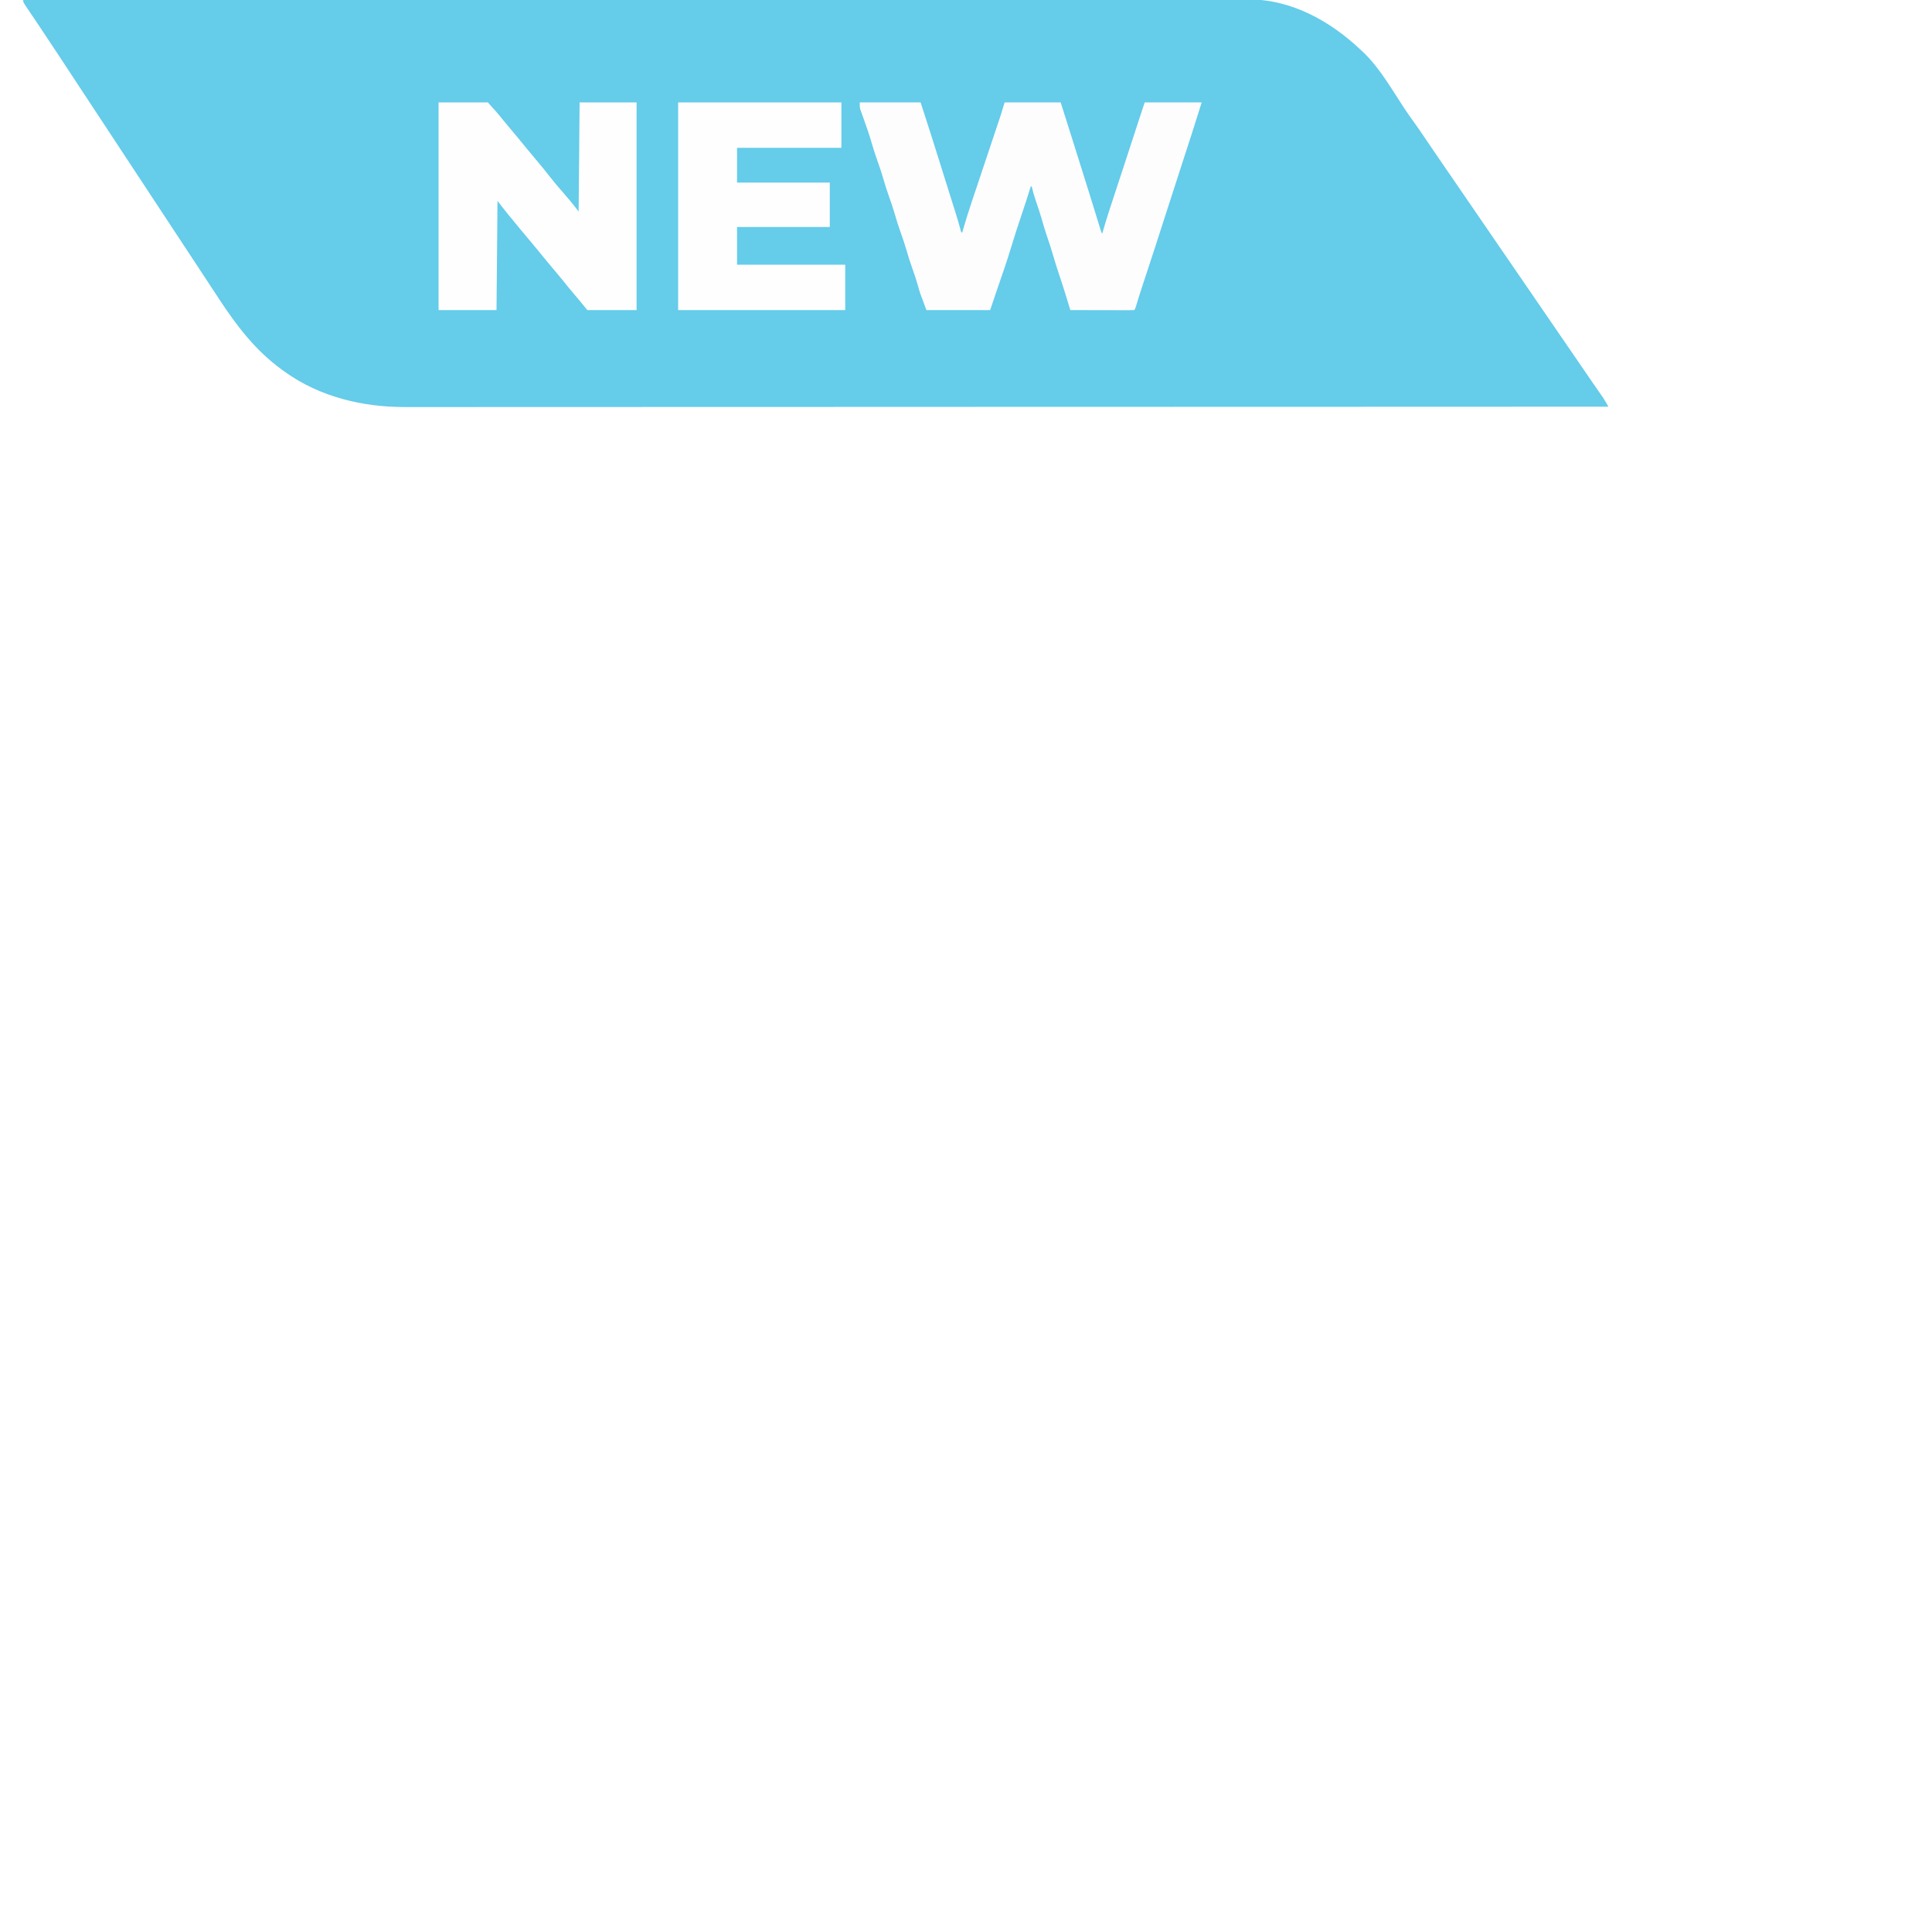
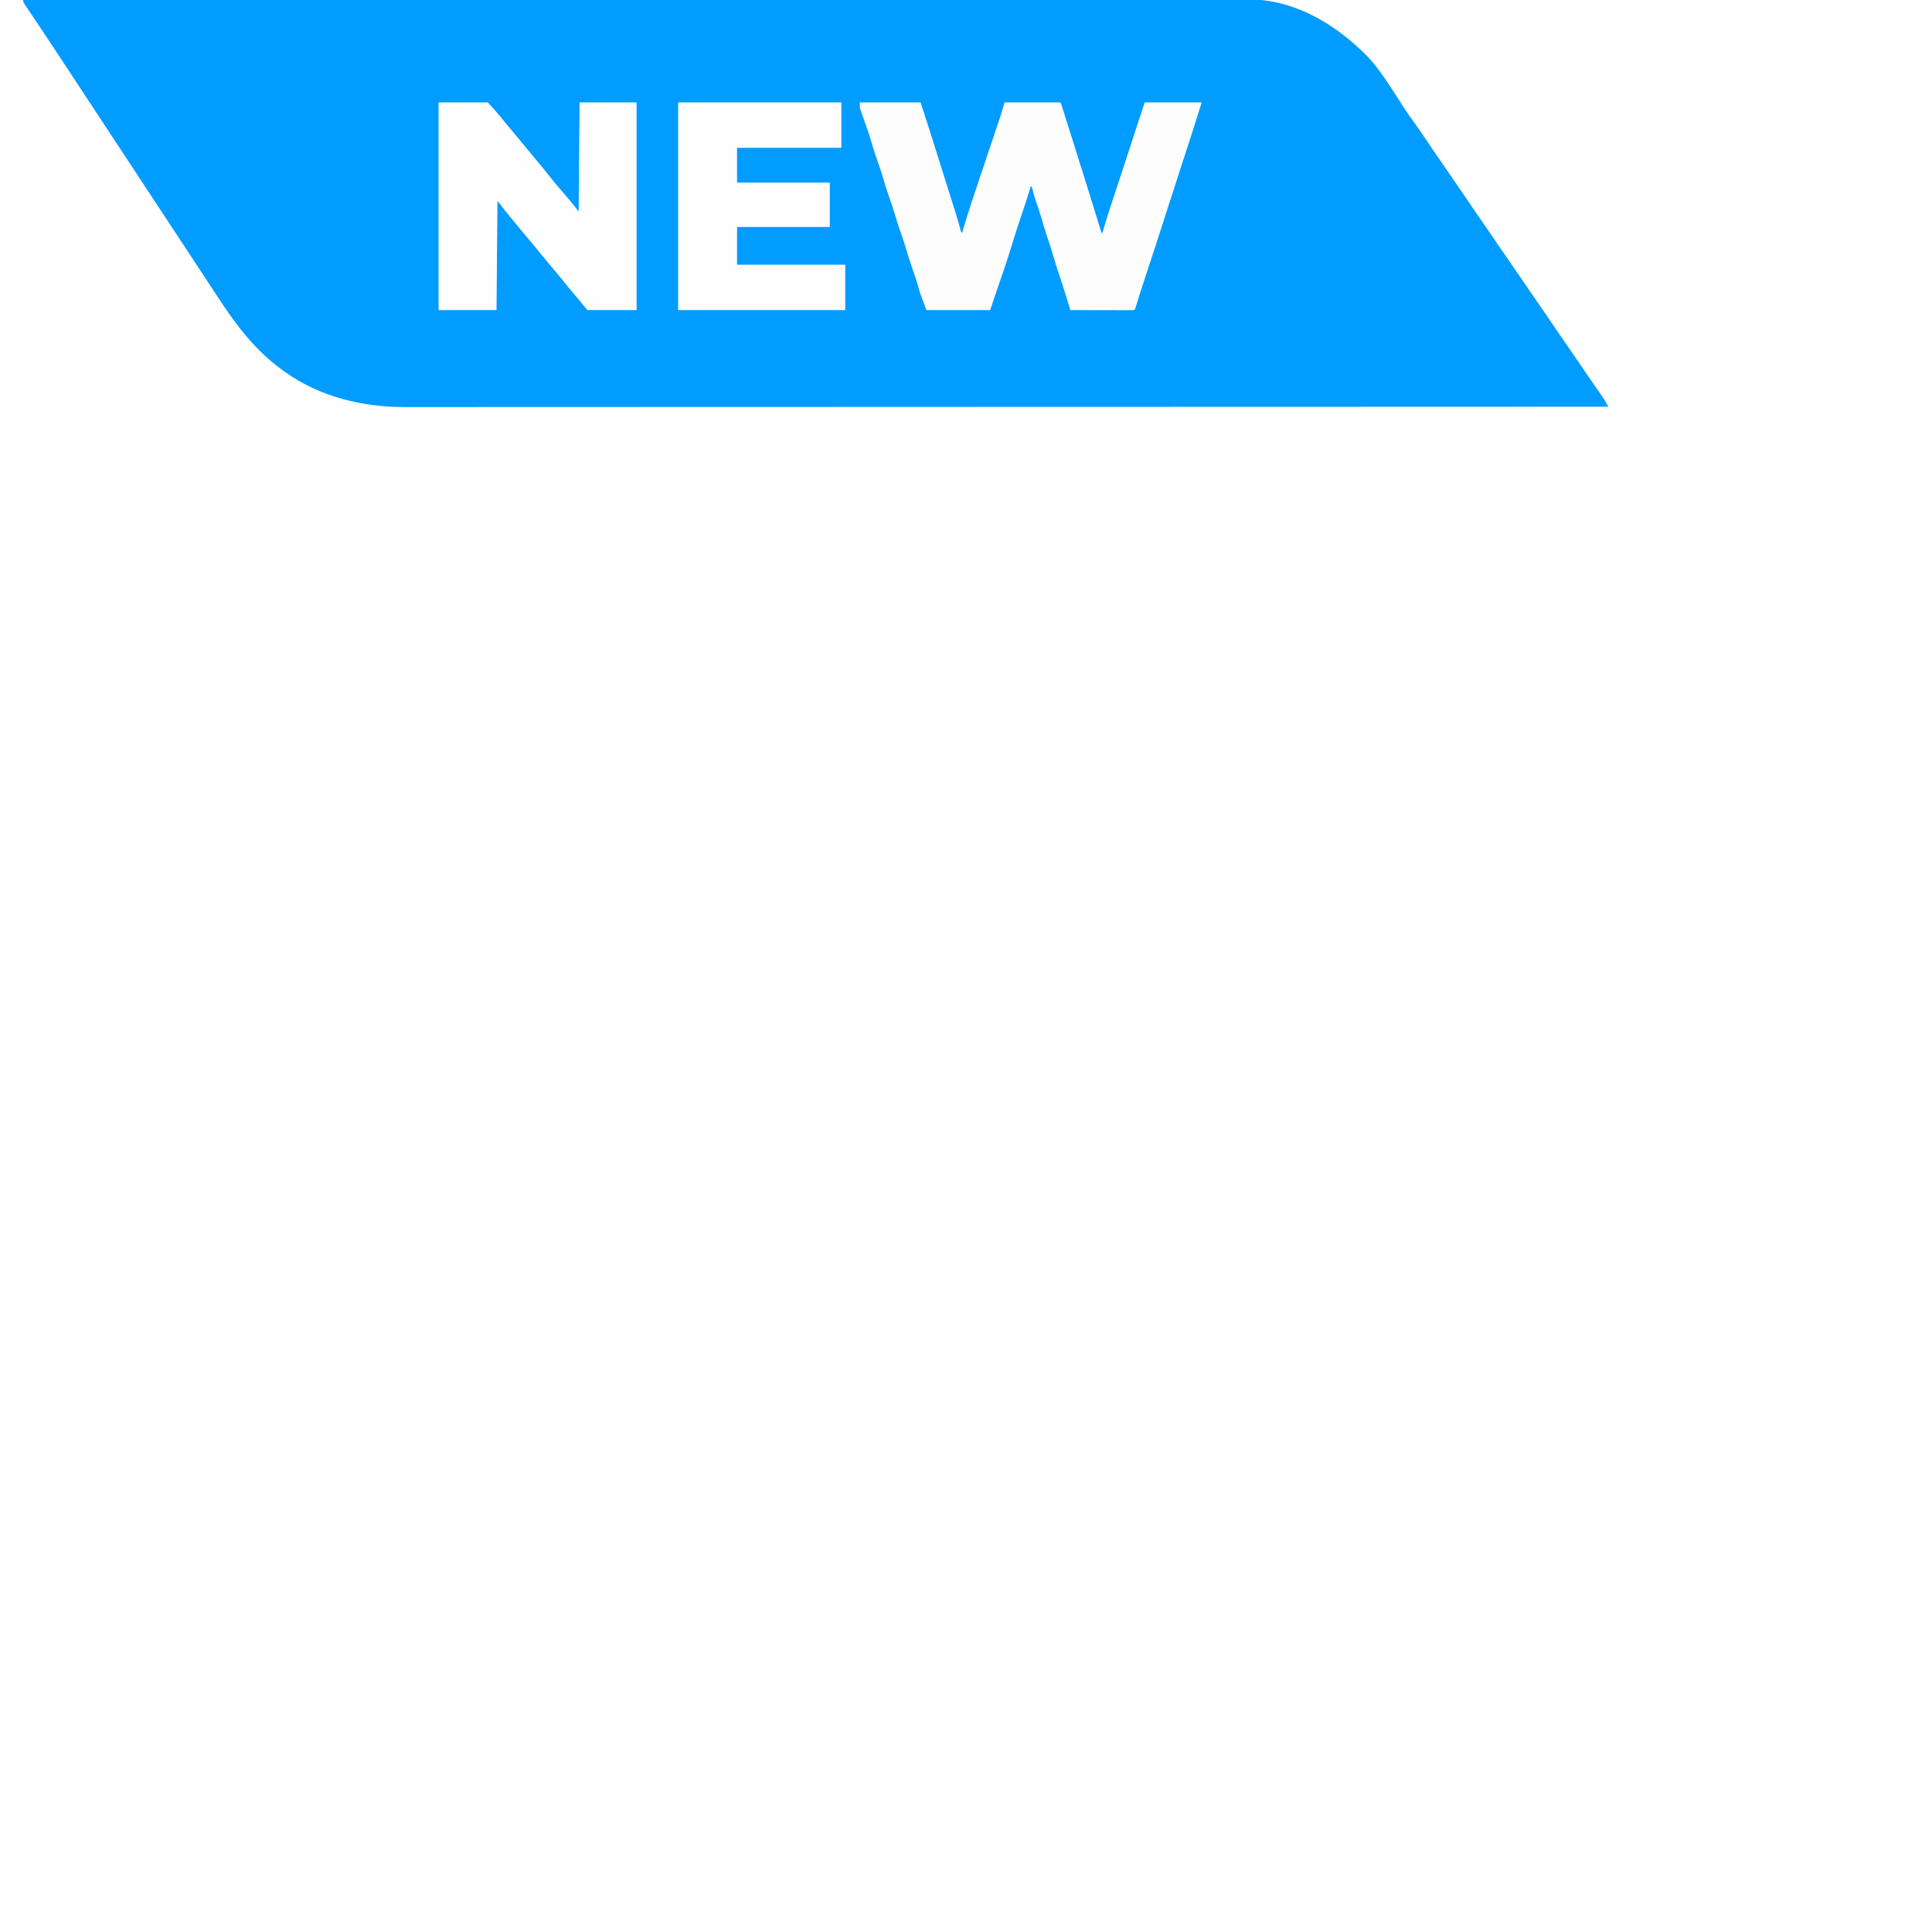
<svg xmlns="http://www.w3.org/2000/svg" version="1.1" width="2000" height="2000">
-   <path d="M0 0 C39.275 -0.027 78.55 -0.054 117.825 -0.079 C118.594 -0.08 119.362 -0.08 120.154 -0.081 C202.519 -0.134 284.884 -0.18 367.249 -0.212 C369.079 -0.212 370.909 -0.213 372.739 -0.214 C411.149 -0.228 449.56 -0.242 487.971 -0.254 C507.266 -0.261 526.562 -0.267 545.857 -0.274 C548.768 -0.275 551.678 -0.276 554.589 -0.277 C599.4 -0.292 644.211 -0.311 689.022 -0.343 C689.986 -0.344 690.949 -0.345 691.941 -0.345 C707.471 -0.356 723.001 -0.368 738.531 -0.379 C783.27 -0.412 828.009 -0.443 872.748 -0.456 C874.129 -0.456 874.129 -0.456 875.537 -0.457 C895.743 -0.462 915.948 -0.467 936.153 -0.47 C944.284 -0.471 952.414 -0.473 960.544 -0.474 C961.434 -0.475 962.324 -0.475 963.241 -0.475 C991.895 -0.48 1020.548 -0.502 1049.202 -0.531 C1078.075 -0.561 1106.947 -0.575 1135.819 -0.568 C1139.813 -0.567 1143.806 -0.566 1147.799 -0.566 C1148.582 -0.565 1149.365 -0.565 1150.171 -0.565 C1162.547 -0.563 1174.923 -0.578 1187.3 -0.6 C1199.48 -0.621 1211.661 -0.625 1223.842 -0.609 C1230.354 -0.601 1236.865 -0.602 1243.376 -0.624 C1249.308 -0.645 1255.24 -0.642 1261.172 -0.621 C1263.297 -0.617 1265.422 -0.622 1267.546 -0.636 C1312.535 -0.92 1353.097 21.678 1385 52 C1385.632 52.579 1386.263 53.158 1386.914 53.754 C1404.047 69.953 1416.567 92.142 1429.421 111.667 C1433.131 117.284 1436.982 122.761 1440.964 128.187 C1444.527 133.11 1447.912 138.152 1451.312 143.188 C1452.813 145.403 1454.315 147.617 1455.816 149.832 C1456.536 150.894 1457.255 151.955 1457.997 153.049 C1460.567 156.835 1463.154 160.608 1465.75 164.375 C1469.678 170.076 1473.593 175.785 1477.5 181.5 C1481.492 187.339 1485.49 193.173 1489.5 199 C1494.067 205.636 1498.617 212.284 1503.164 218.934 C1506.602 223.961 1510.047 228.983 1513.5 234 C1517.51 239.827 1521.508 245.661 1525.5 251.5 C1531.319 260.01 1537.156 268.507 1543 277 C1549.401 286.302 1555.79 295.612 1562.164 304.933 C1565.602 309.96 1569.047 314.983 1572.5 320 C1577.067 326.636 1581.617 333.284 1586.164 339.934 C1589.602 344.961 1593.047 349.983 1596.5 355 C1600.51 360.827 1604.508 366.661 1608.5 372.5 C1612.535 378.4 1616.575 384.298 1620.625 390.188 C1621.066 390.829 1621.507 391.471 1621.961 392.133 C1624.295 395.529 1626.637 398.92 1628.988 402.305 C1629.729 403.374 1629.729 403.374 1630.484 404.464 C1631.419 405.815 1632.357 407.163 1633.297 408.51 C1633.724 409.127 1634.15 409.744 1634.59 410.379 C1634.96 410.911 1635.33 411.443 1635.711 411.99 C1637.594 414.926 1639.276 417.968 1641 421 C1602.425 421.016 1563.849 421.032 1525.274 421.048 C1524.519 421.048 1523.764 421.048 1522.986 421.049 C1442.076 421.081 1361.165 421.108 1280.255 421.127 C1278.457 421.127 1276.659 421.128 1274.861 421.128 C1237.122 421.137 1199.382 421.145 1161.642 421.153 C1142.684 421.156 1123.725 421.16 1104.766 421.164 C1101.906 421.165 1099.046 421.165 1096.187 421.166 C1052.165 421.175 1008.144 421.187 964.123 421.206 C963.177 421.206 962.23 421.207 961.256 421.207 C946.004 421.214 930.751 421.221 915.499 421.228 C871.552 421.247 827.604 421.266 783.657 421.273 C782.753 421.274 781.849 421.274 780.917 421.274 C761.062 421.277 741.207 421.28 721.352 421.282 C713.362 421.283 705.372 421.284 697.382 421.285 C696.071 421.285 696.071 421.285 694.732 421.285 C666.588 421.288 638.445 421.301 610.301 421.319 C581.935 421.337 553.569 421.345 525.203 421.341 C521.277 421.34 517.351 421.34 513.426 421.339 C512.656 421.339 511.886 421.339 511.094 421.339 C498.941 421.338 486.789 421.347 474.637 421.36 C462.668 421.373 450.698 421.375 438.729 421.365 C432.334 421.361 425.94 421.361 419.545 421.375 C413.713 421.387 407.882 421.385 402.05 421.372 C399.967 421.37 397.884 421.373 395.801 421.382 C351.704 421.553 307.317 410.988 271 385 C270.006 384.296 269.012 383.592 267.988 382.867 C240.392 362.738 221.11 337.52 202.562 309.188 C201.378 307.383 200.193 305.578 199.008 303.773 C196.554 300.036 194.101 296.299 191.649 292.56 C186.5 284.712 181.335 276.874 176.17 269.035 C173.363 264.774 170.556 260.512 167.75 256.25 C166.625 254.542 165.5 252.833 164.375 251.125 C135.125 206.708 105.875 162.292 76.625 117.875 C76.068 117.029 75.511 116.184 74.938 115.313 C73.812 113.604 72.687 111.896 71.562 110.187 C68.751 105.918 65.939 101.648 63.127 97.379 C58.053 89.675 52.98 81.97 47.912 74.262 C45.65 70.82 43.386 67.379 41.123 63.938 C40.006 62.239 38.889 60.541 37.772 58.842 C31.395 49.143 24.986 39.467 18.523 29.824 C17.61 28.461 17.61 28.461 16.679 27.07 C13.749 22.695 10.814 18.323 7.871 13.957 C6.826 12.4 5.782 10.842 4.738 9.285 C4.255 8.573 3.772 7.86 3.275 7.126 C0 2.227 0 2.227 0 0 Z " fill="#65ccea" transform="translate(24,0)" />
+   <path d="M0 0 C39.275 -0.027 78.55 -0.054 117.825 -0.079 C118.594 -0.08 119.362 -0.08 120.154 -0.081 C202.519 -0.134 284.884 -0.18 367.249 -0.212 C369.079 -0.212 370.909 -0.213 372.739 -0.214 C411.149 -0.228 449.56 -0.242 487.971 -0.254 C507.266 -0.261 526.562 -0.267 545.857 -0.274 C548.768 -0.275 551.678 -0.276 554.589 -0.277 C599.4 -0.292 644.211 -0.311 689.022 -0.343 C689.986 -0.344 690.949 -0.345 691.941 -0.345 C707.471 -0.356 723.001 -0.368 738.531 -0.379 C783.27 -0.412 828.009 -0.443 872.748 -0.456 C874.129 -0.456 874.129 -0.456 875.537 -0.457 C895.743 -0.462 915.948 -0.467 936.153 -0.47 C944.284 -0.471 952.414 -0.473 960.544 -0.474 C961.434 -0.475 962.324 -0.475 963.241 -0.475 C991.895 -0.48 1020.548 -0.502 1049.202 -0.531 C1078.075 -0.561 1106.947 -0.575 1135.819 -0.568 C1139.813 -0.567 1143.806 -0.566 1147.799 -0.566 C1148.582 -0.565 1149.365 -0.565 1150.171 -0.565 C1162.547 -0.563 1174.923 -0.578 1187.3 -0.6 C1199.48 -0.621 1211.661 -0.625 1223.842 -0.609 C1230.354 -0.601 1236.865 -0.602 1243.376 -0.624 C1249.308 -0.645 1255.24 -0.642 1261.172 -0.621 C1263.297 -0.617 1265.422 -0.622 1267.546 -0.636 C1312.535 -0.92 1353.097 21.678 1385 52 C1385.632 52.579 1386.263 53.158 1386.914 53.754 C1404.047 69.953 1416.567 92.142 1429.421 111.667 C1433.131 117.284 1436.982 122.761 1440.964 128.187 C1444.527 133.11 1447.912 138.152 1451.312 143.188 C1452.813 145.403 1454.315 147.617 1455.816 149.832 C1456.536 150.894 1457.255 151.955 1457.997 153.049 C1460.567 156.835 1463.154 160.608 1465.75 164.375 C1469.678 170.076 1473.593 175.785 1477.5 181.5 C1481.492 187.339 1485.49 193.173 1489.5 199 C1494.067 205.636 1498.617 212.284 1503.164 218.934 C1506.602 223.961 1510.047 228.983 1513.5 234 C1517.51 239.827 1521.508 245.661 1525.5 251.5 C1531.319 260.01 1537.156 268.507 1543 277 C1549.401 286.302 1555.79 295.612 1562.164 304.933 C1565.602 309.96 1569.047 314.983 1572.5 320 C1577.067 326.636 1581.617 333.284 1586.164 339.934 C1589.602 344.961 1593.047 349.983 1596.5 355 C1600.51 360.827 1604.508 366.661 1608.5 372.5 C1612.535 378.4 1616.575 384.298 1620.625 390.188 C1621.066 390.829 1621.507 391.471 1621.961 392.133 C1624.295 395.529 1626.637 398.92 1628.988 402.305 C1629.729 403.374 1629.729 403.374 1630.484 404.464 C1631.419 405.815 1632.357 407.163 1633.297 408.51 C1633.724 409.127 1634.15 409.744 1634.59 410.379 C1634.96 410.911 1635.33 411.443 1635.711 411.99 C1637.594 414.926 1639.276 417.968 1641 421 C1602.425 421.016 1563.849 421.032 1525.274 421.048 C1524.519 421.048 1523.764 421.048 1522.986 421.049 C1442.076 421.081 1361.165 421.108 1280.255 421.127 C1278.457 421.127 1276.659 421.128 1274.861 421.128 C1237.122 421.137 1199.382 421.145 1161.642 421.153 C1142.684 421.156 1123.725 421.16 1104.766 421.164 C1101.906 421.165 1099.046 421.165 1096.187 421.166 C1052.165 421.175 1008.144 421.187 964.123 421.206 C963.177 421.206 962.23 421.207 961.256 421.207 C946.004 421.214 930.751 421.221 915.499 421.228 C871.552 421.247 827.604 421.266 783.657 421.273 C782.753 421.274 781.849 421.274 780.917 421.274 C761.062 421.277 741.207 421.28 721.352 421.282 C713.362 421.283 705.372 421.284 697.382 421.285 C696.071 421.285 696.071 421.285 694.732 421.285 C666.588 421.288 638.445 421.301 610.301 421.319 C581.935 421.337 553.569 421.345 525.203 421.341 C521.277 421.34 517.351 421.34 513.426 421.339 C512.656 421.339 511.886 421.339 511.094 421.339 C498.941 421.338 486.789 421.347 474.637 421.36 C462.668 421.373 450.698 421.375 438.729 421.365 C432.334 421.361 425.94 421.361 419.545 421.375 C413.713 421.387 407.882 421.385 402.05 421.372 C399.967 421.37 397.884 421.373 395.801 421.382 C351.704 421.553 307.317 410.988 271 385 C270.006 384.296 269.012 383.592 267.988 382.867 C240.392 362.738 221.11 337.52 202.562 309.188 C201.378 307.383 200.193 305.578 199.008 303.773 C196.554 300.036 194.101 296.299 191.649 292.56 C186.5 284.712 181.335 276.874 176.17 269.035 C173.363 264.774 170.556 260.512 167.75 256.25 C166.625 254.542 165.5 252.833 164.375 251.125 C135.125 206.708 105.875 162.292 76.625 117.875 C76.068 117.029 75.511 116.184 74.938 115.313 C73.812 113.604 72.687 111.896 71.562 110.187 C68.751 105.918 65.939 101.648 63.127 97.379 C58.053 89.675 52.98 81.97 47.912 74.262 C45.65 70.82 43.386 67.379 41.123 63.938 C40.006 62.239 38.889 60.541 37.772 58.842 C31.395 49.143 24.986 39.467 18.523 29.824 C17.61 28.461 17.61 28.461 16.679 27.07 C13.749 22.695 10.814 18.323 7.871 13.957 C6.826 12.4 5.782 10.842 4.738 9.285 C4.255 8.573 3.772 7.86 3.275 7.126 C0 2.227 0 2.227 0 0 Z " fill="#009cff" transform="translate(24,0)" />
  <path d="M0 0 C20.79 0 41.58 0 63 0 C73.623 32.874 73.623 32.874 78.31 47.805 C79.3 50.955 80.296 54.103 81.292 57.252 C84.419 67.14 87.517 77.038 90.604 86.938 C91.215 88.897 91.826 90.855 92.438 92.812 C92.641 93.464 92.844 94.115 93.053 94.785 C94.194 98.44 95.345 102.091 96.508 105.738 C97.026 107.367 97.544 108.996 98.062 110.625 C98.315 111.42 98.568 112.215 98.829 113.034 C100.763 119.158 102.543 125.313 104.238 131.508 C104.762 133.918 104.762 133.918 106 135 C106.299 133.96 106.599 132.92 106.907 131.849 C109.826 121.773 112.977 111.799 116.316 101.855 C116.819 100.352 117.321 98.848 117.823 97.344 C119.136 93.414 120.452 89.484 121.769 85.555 C123.068 81.68 124.363 77.804 125.658 73.928 C127.722 67.754 129.787 61.581 131.852 55.408 C132.108 54.641 132.365 53.875 132.629 53.086 C133.975 49.064 135.321 45.041 136.668 41.02 C138.047 36.901 139.424 32.781 140.801 28.661 C141.319 27.111 141.838 25.561 142.357 24.011 C143.079 21.856 143.8 19.7 144.519 17.544 C144.927 16.325 145.335 15.106 145.755 13.85 C147.241 9.255 148.613 4.625 150 0 C169.14 0 188.28 0 208 0 C211.627 11.458 215.252 22.916 218.875 34.375 C219.28 35.655 219.28 35.655 219.693 36.961 C225.688 55.926 231.675 74.893 237.566 93.891 C237.778 94.574 237.99 95.258 238.209 95.963 C240.388 102.991 242.56 110.021 244.728 117.052 C245.081 118.196 245.435 119.34 245.799 120.518 C246.452 122.635 247.105 124.753 247.755 126.871 C248.039 127.79 248.323 128.708 248.615 129.655 C248.86 130.451 249.105 131.248 249.358 132.069 C249.966 134.05 249.966 134.05 251 136 C251.246 135.125 251.491 134.25 251.744 133.349 C255.837 119.014 260.57 104.884 265.243 90.73 C266.416 87.173 267.587 83.615 268.758 80.058 C268.991 79.347 269.225 78.637 269.466 77.905 C269.937 76.472 270.409 75.038 270.88 73.605 C271.584 71.466 272.288 69.327 272.993 67.188 C277.608 53.169 282.178 39.134 286.736 25.096 C287.131 23.881 287.131 23.881 287.533 22.642 C288.006 21.189 288.477 19.735 288.949 18.281 C290.932 12.176 292.97 6.091 295 0 C314.47 0 333.94 0 354 0 C347.027 22.242 339.925 44.432 332.657 66.58 C327.431 82.511 322.276 98.462 317.188 114.438 C310.344 135.924 303.342 157.356 296.287 178.773 C295.657 180.686 295.028 182.598 294.399 184.51 C293.632 186.842 292.864 189.173 292.094 191.503 C289.908 198.145 287.823 204.809 285.825 211.511 C285 214 285 214 284 215 C281.944 215.094 279.886 215.117 277.828 215.114 C276.862 215.114 276.862 215.114 275.877 215.114 C273.739 215.113 271.602 215.105 269.465 215.098 C267.987 215.096 266.508 215.094 265.03 215.093 C261.132 215.09 257.234 215.08 253.336 215.069 C249.362 215.058 245.387 215.054 241.412 215.049 C233.608 215.038 225.804 215.021 218 215 C217.777 214.27 217.554 213.541 217.324 212.789 C216.294 209.423 215.262 206.057 214.23 202.691 C213.88 201.544 213.529 200.397 213.168 199.214 C210.981 192.087 208.706 184.998 206.312 177.938 C204.02 171.15 201.886 164.345 199.916 157.458 C197.98 150.767 195.746 144.183 193.516 137.586 C191.53 131.681 189.758 125.749 188.102 119.742 C186.389 113.925 184.426 108.193 182.461 102.457 C180.723 97.343 179.233 92.26 178 87 C177.67 87 177.34 87 177 87 C176.778 87.739 176.556 88.478 176.327 89.24 C173.715 97.839 170.899 106.359 168.029 114.875 C164.247 126.104 160.528 137.337 157.125 148.688 C152.333 164.625 146.822 180.328 141.383 196.053 C139.208 202.354 137.108 208.675 135 215 C113.22 215 91.44 215 69 215 C62.329 197.209 62.329 197.209 60.562 190.75 C58.778 184.407 56.719 178.204 54.5 172 C52.07 165.198 49.884 158.382 47.914 151.434 C46.315 145.878 44.445 140.443 42.5 135 C40.07 128.197 37.884 121.382 35.914 114.434 C34.315 108.878 32.445 103.443 30.5 98 C28.07 91.197 25.884 84.382 23.914 77.434 C22.315 71.878 20.445 66.443 18.5 61 C16.313 54.877 14.274 48.756 12.5 42.5 C10.21 34.433 7.466 26.552 4.648 18.656 C4.376 17.887 4.104 17.117 3.823 16.324 C3.263 14.741 2.695 13.161 2.122 11.582 C1.847 10.802 1.572 10.022 1.289 9.219 C1.041 8.527 0.793 7.836 0.538 7.123 C0 5 0 5 0 0 Z " fill="#FEFDFE" transform="translate(890,106)" />
  <path d="M0 0 C16.83 0 33.66 0 51 0 C56.56 6.116 61.817 11.905 66.875 18.34 C69.338 21.423 71.879 24.433 74.438 27.438 C80.11 34.107 85.65 40.878 91.172 47.672 C95.187 52.599 99.249 57.478 103.375 62.312 C107.158 66.749 110.805 71.266 114.375 75.875 C118.825 81.613 123.5 87.117 128.282 92.581 C134.081 99.21 139.714 105.952 145 113 C145.33 75.71 145.66 38.42 146 0 C165.47 0 184.94 0 205 0 C205 70.95 205 141.9 205 215 C188.17 215 171.34 215 154 215 C151.03 211.37 148.06 207.74 145 204 C143.153 201.807 141.3 199.618 139.438 197.438 C135.566 192.888 131.8 188.272 128.09 183.59 C125.628 180.539 123.102 177.549 120.562 174.562 C114.891 167.893 109.35 161.122 103.828 154.328 C99.766 149.344 95.662 144.401 91.5 139.5 C86.595 133.724 81.784 127.877 77 122 C76.237 121.072 75.474 120.144 74.688 119.188 C73.924 118.259 73.161 117.331 72.375 116.375 C71.702 115.558 71.029 114.74 70.336 113.898 C67.172 109.973 64.095 105.979 61 102 C60.67 139.29 60.34 176.58 60 215 C40.2 215 20.4 215 0 215 C0 144.05 0 73.1 0 0 Z " fill="#FEFEFE" transform="translate(454,106)" />
  <path d="M0 0 C55.77 0 111.54 0 169 0 C169 15.51 169 31.02 169 47 C133.36 47 97.72 47 61 47 C61 58.88 61 70.76 61 83 C92.68 83 124.36 83 157 83 C157 98.18 157 113.36 157 129 C125.32 129 93.64 129 61 129 C61 141.87 61 154.74 61 168 C97.96 168 134.92 168 173 168 C173 183.51 173 199.02 173 215 C115.91 215 58.82 215 0 215 C0 144.05 0 73.1 0 0 Z " fill="#FEFEFE" transform="translate(702,106)" />
</svg>
